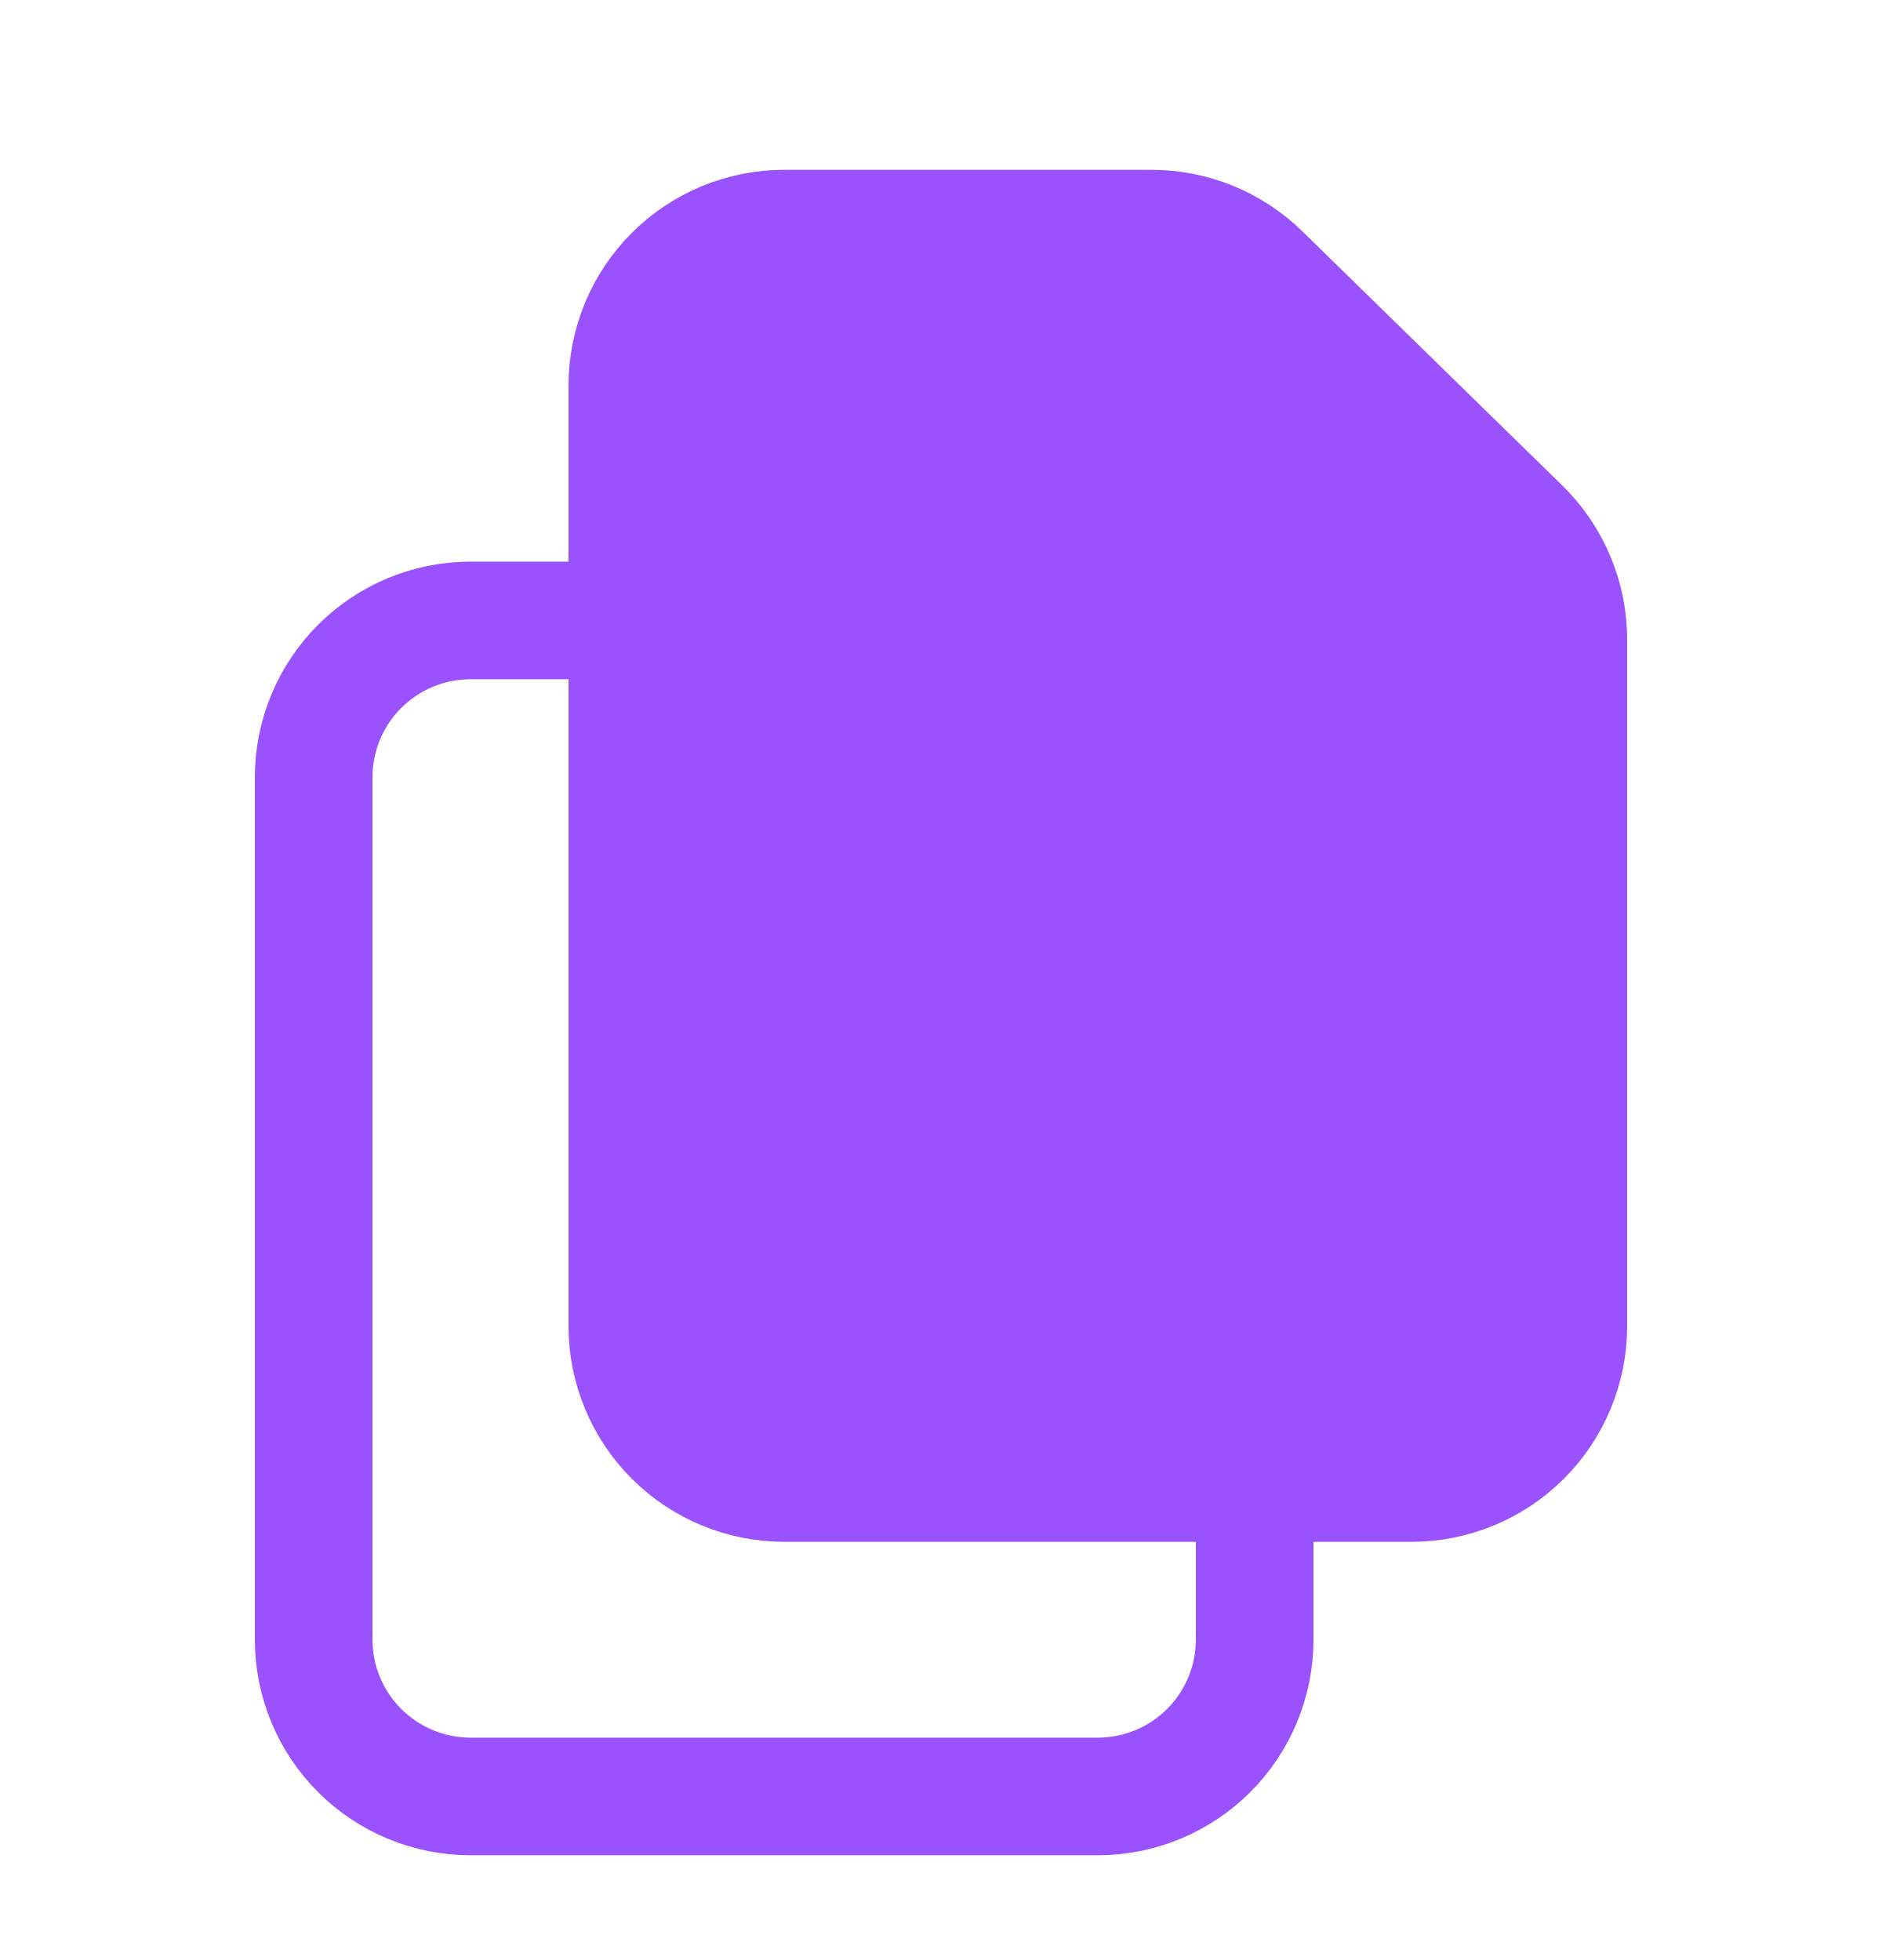
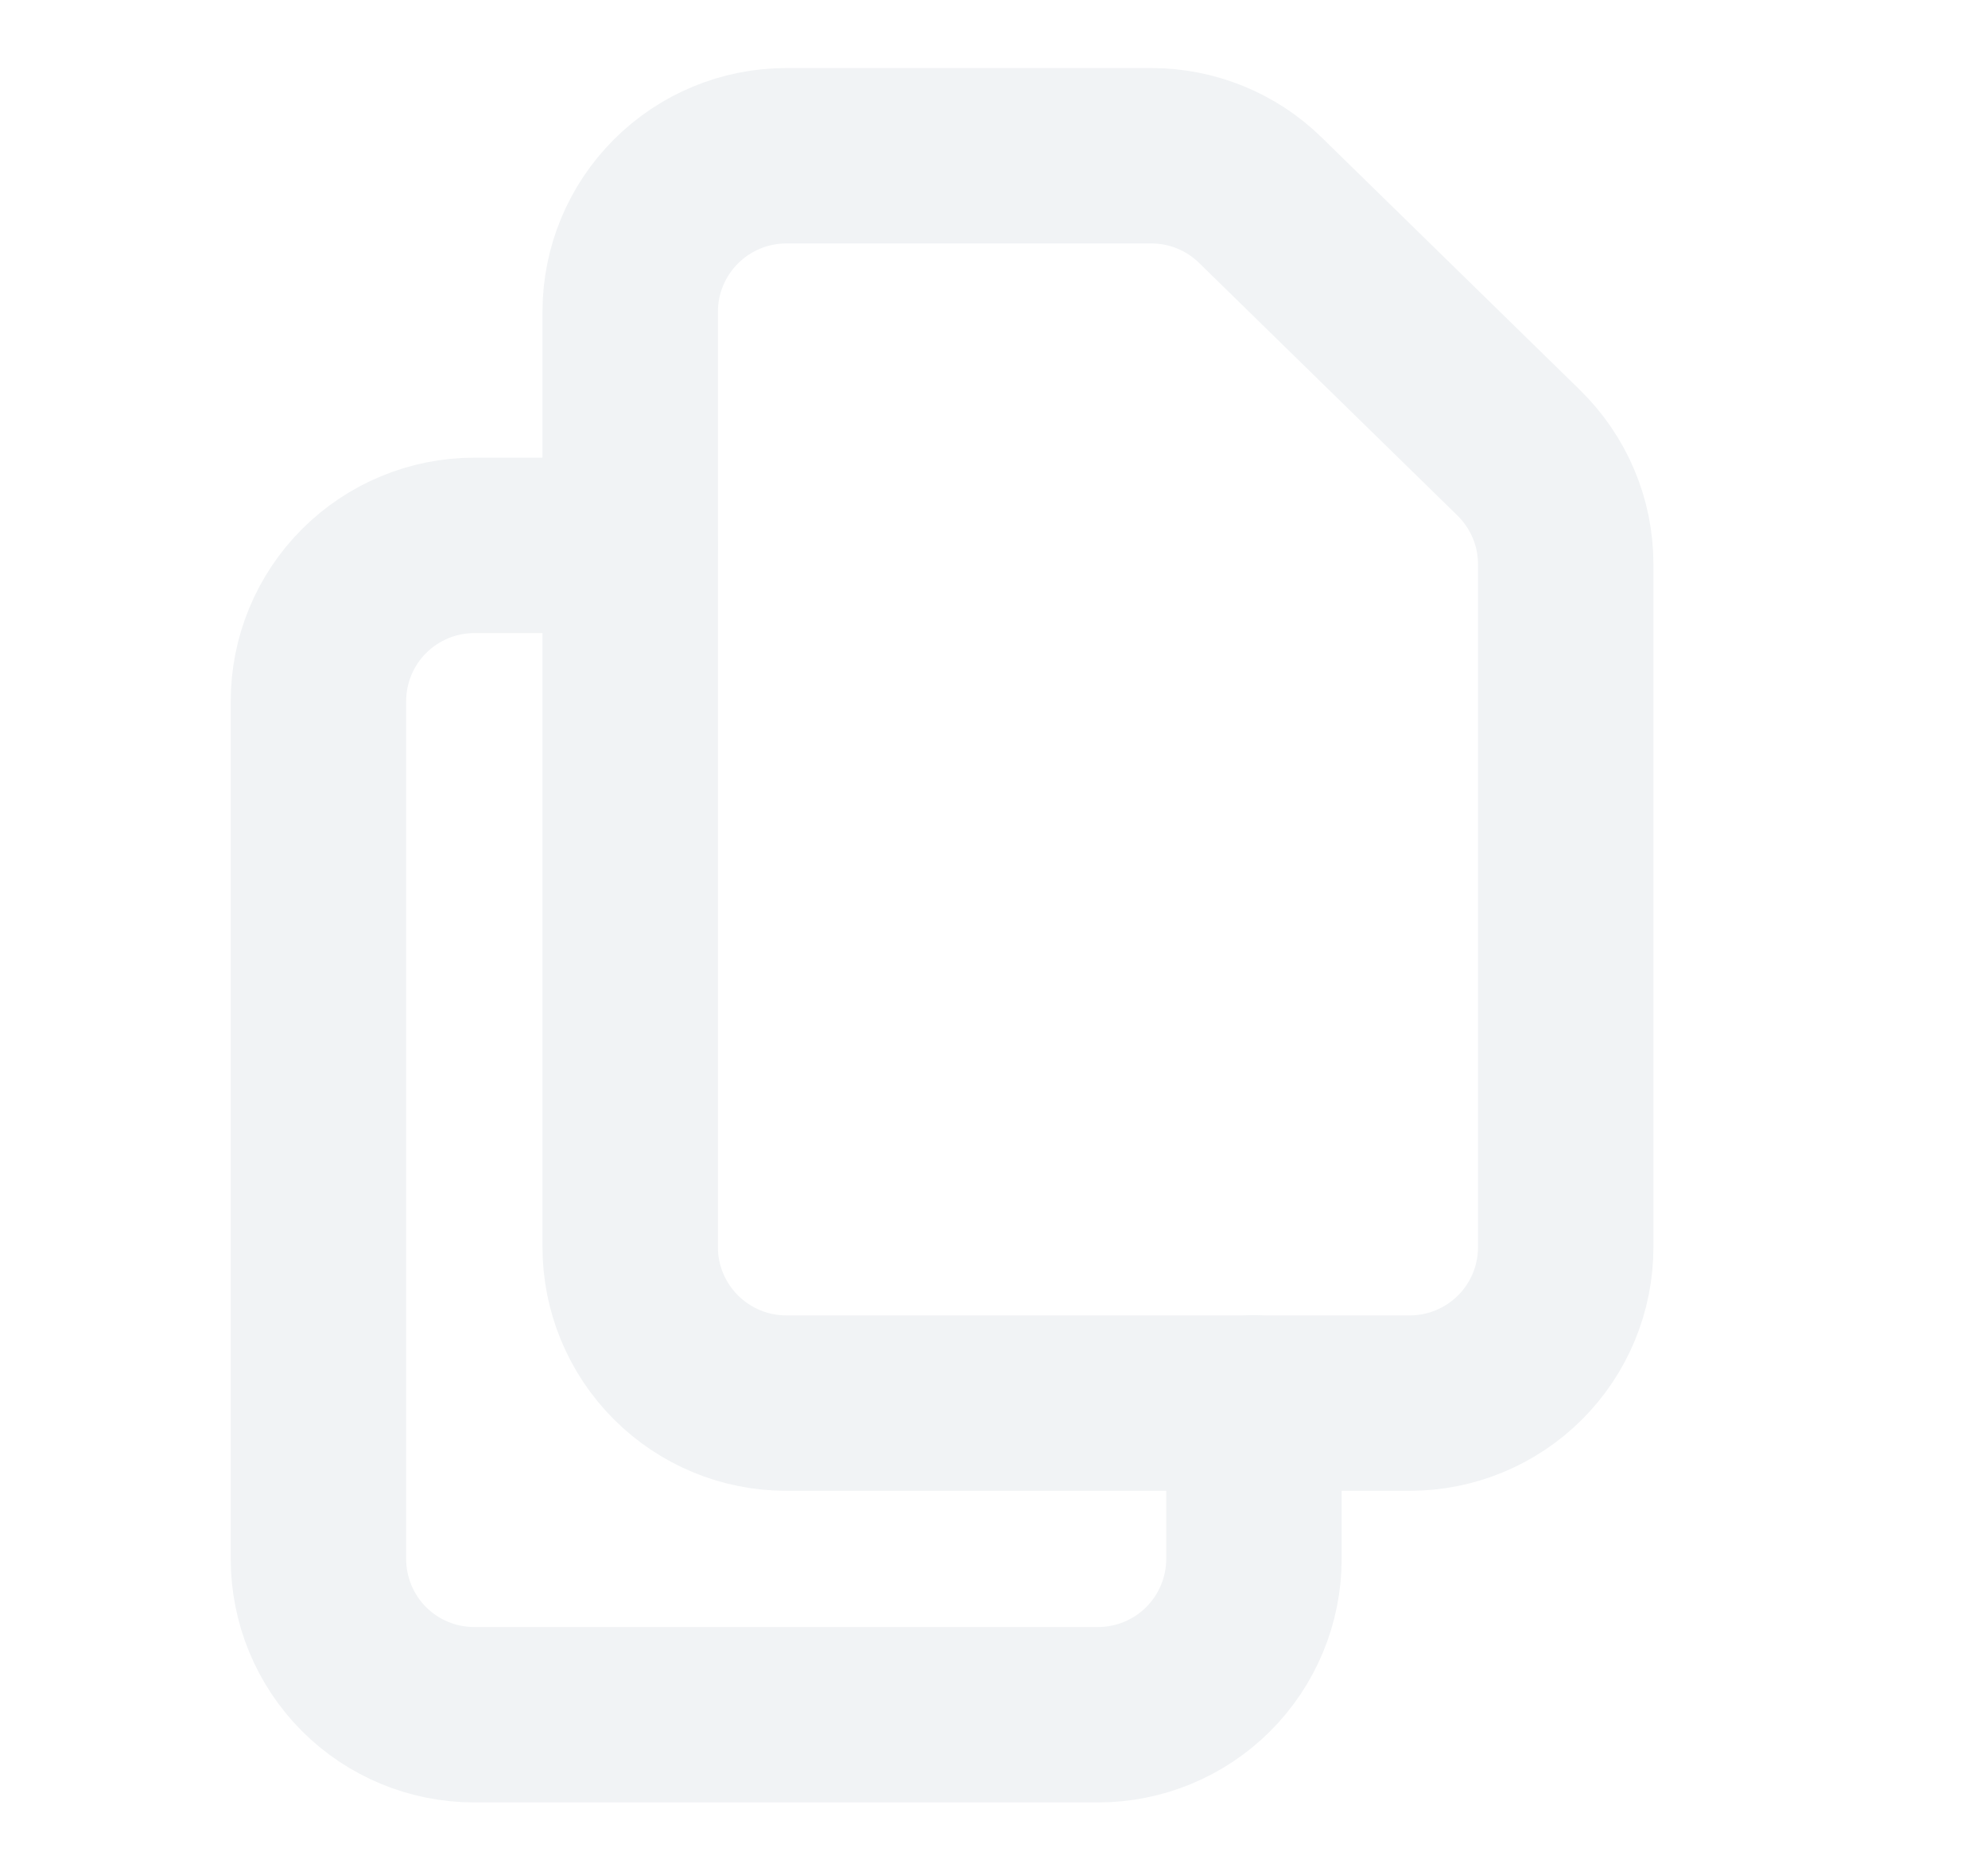
- <svg xmlns="http://www.w3.org/2000/svg" width="24" height="25" viewBox="0 0 24 25" fill="none">
-   <path d="M8 4.916V16.916C8 17.446 8.211 17.955 8.586 18.33C8.961 18.705 9.47 18.916 10 18.916H18C18.53 18.916 19.039 18.705 19.414 18.33C19.789 17.955 20 17.446 20 16.916V8.158C20 7.892 19.947 7.628 19.843 7.382C19.74 7.137 19.588 6.914 19.398 6.728L16.083 3.486C15.709 3.121 15.208 2.916 14.685 2.916H10C9.47 2.916 8.961 3.127 8.586 3.502C8.211 3.877 8 4.386 8 4.916Z" fill="#9A52FF" stroke="#9A52FF" stroke-width="1.5" stroke-linecap="round" stroke-linejoin="round" />
-   <path d="M16 18.914V20.914C16 21.445 15.789 21.953 15.414 22.328C15.039 22.703 14.53 22.914 14 22.914H6C5.47 22.914 4.961 22.703 4.586 22.328C4.211 21.953 4 21.445 4 20.914V9.914C4 9.384 4.211 8.875 4.586 8.5C4.961 8.125 5.47 7.914 6 7.914H8" stroke="#9A52FF" stroke-width="1.5" stroke-linecap="round" stroke-linejoin="round" />
+ <svg xmlns="http://www.w3.org/2000/svg" width="17" height="16" viewBox="0 0 17 16" fill="none">
+   <path d="M5.389 2.665V10.665C5.389 11.019 5.53 11.358 5.78 11.608C6.03 11.858 6.369 11.999 6.723 11.999H12.056C12.41 11.999 12.749 11.858 12.999 11.608C13.249 11.358 13.389 11.019 13.389 10.665V4.827C13.389 4.649 13.354 4.473 13.285 4.31C13.216 4.146 13.115 3.998 12.988 3.873L10.778 1.712C10.529 1.468 10.194 1.332 9.846 1.332H6.723C6.369 1.332 6.03 1.473 5.78 1.723C5.53 1.973 5.389 2.312 5.389 2.665Z" stroke="#F1F3F5" stroke-width="1.5" stroke-linecap="round" stroke-linejoin="round" />
+   <path d="M10.723 11.997V13.331C10.723 13.684 10.582 14.024 10.332 14.274C10.082 14.524 9.743 14.664 9.389 14.664H4.056C3.702 14.664 3.363 14.524 3.113 14.274C2.863 14.024 2.723 13.684 2.723 13.331V5.997C2.723 5.644 2.863 5.305 3.113 5.055C3.363 4.805 3.702 4.664 4.056 4.664H5.389" stroke="#F1F3F5" stroke-width="1.5" stroke-linecap="round" stroke-linejoin="round" />
</svg>
